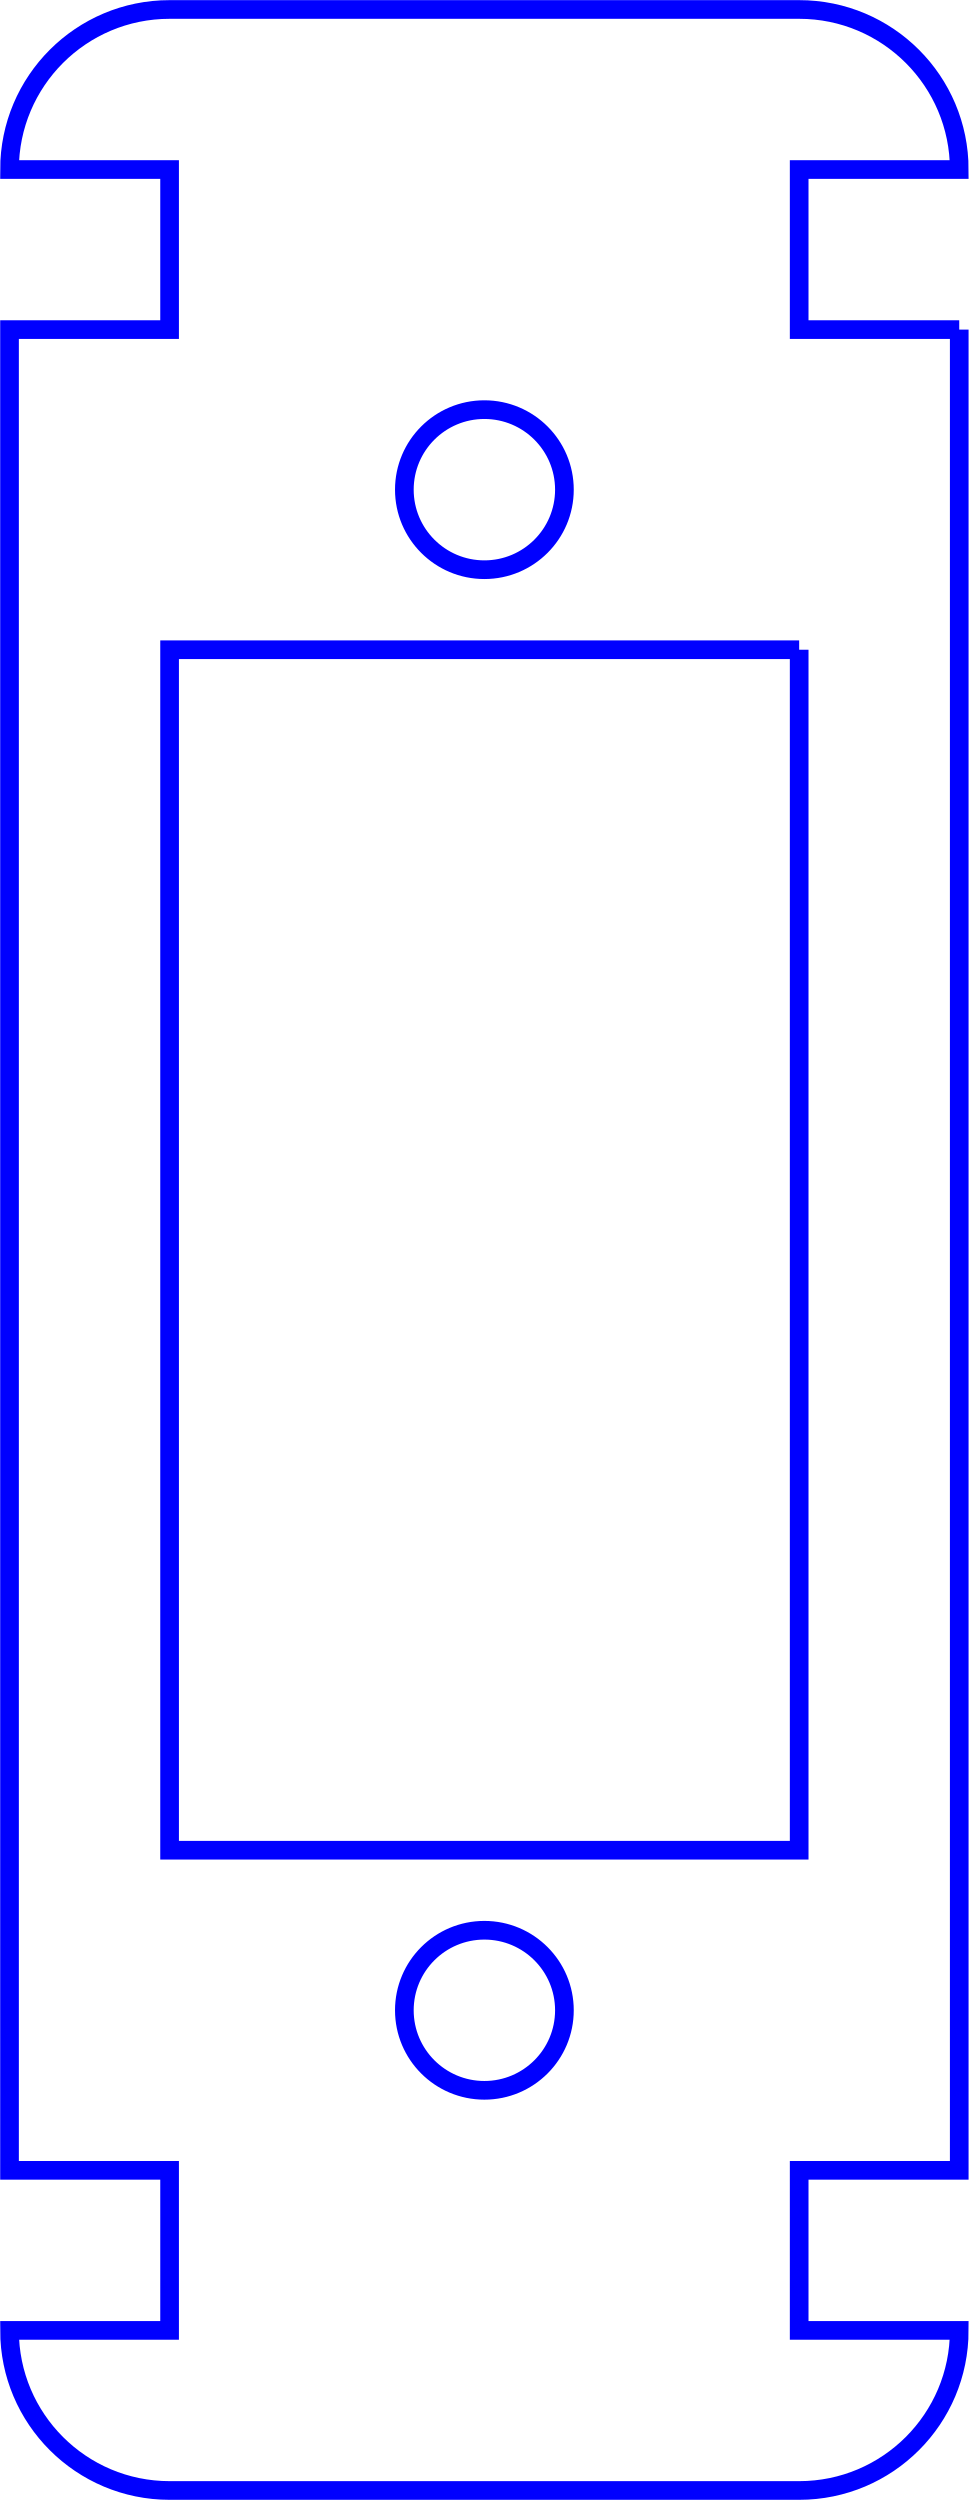
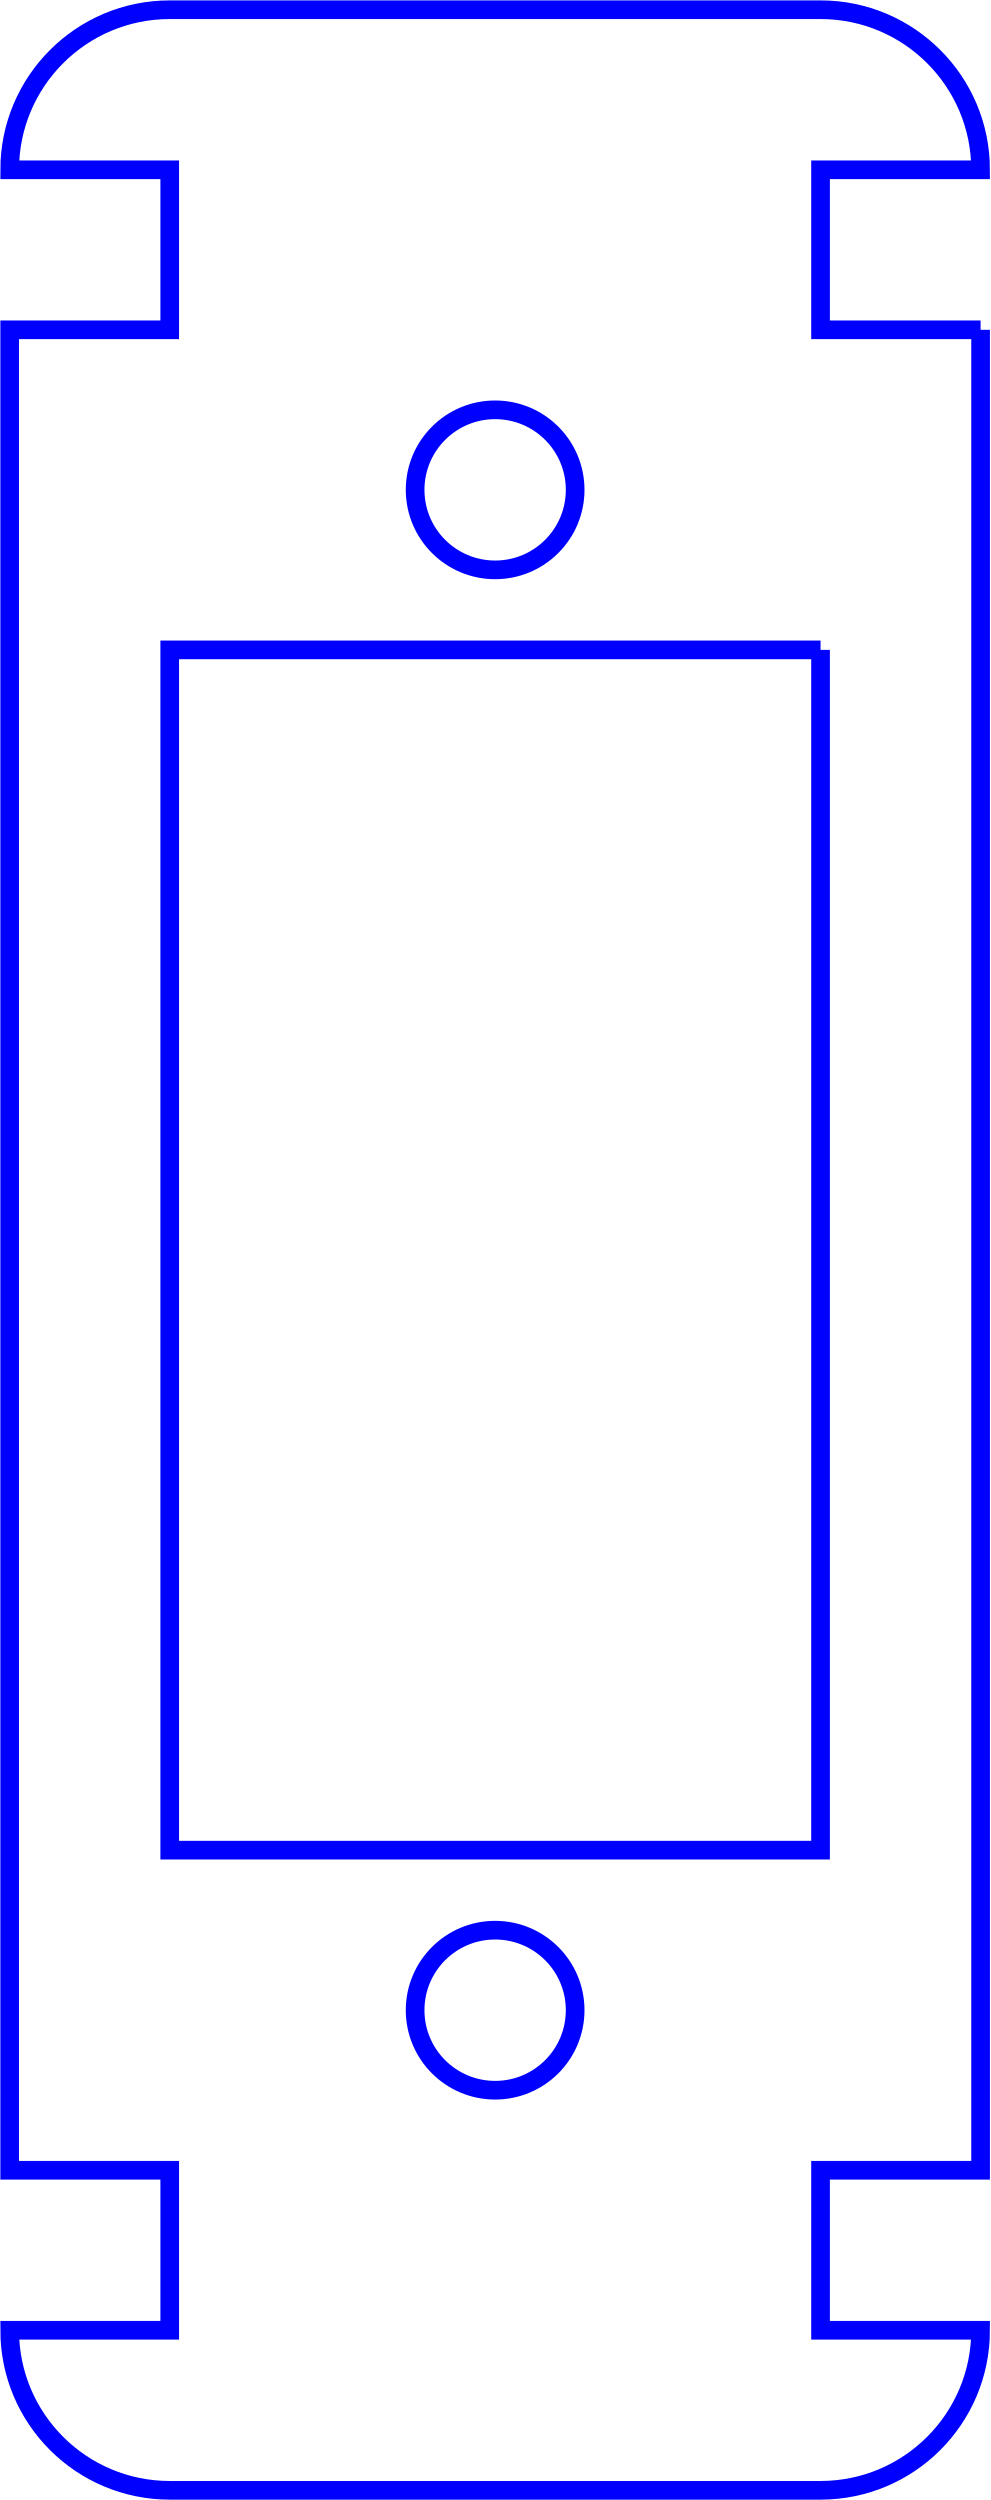
- <svg xmlns="http://www.w3.org/2000/svg" width="18.156mm" height="46.856mm" viewBox="0 0 18.156 46.856" version="1.1">
-   <g id="Sketch006" transform="translate(-74.84451,-24.0644) scale(1,-1)">
-     <path id="Sketch006_w0000" d="M 89.823 -36.242 L 78.023 -36.242 L 78.023 -58.742 L 89.823 -58.742 L 89.823 -36.242 " stroke="#0000ff" stroke-width="0.35 px" style="stroke-width:0.35;stroke-miterlimit:4;stroke-dasharray:none;fill:none;fill-rule: evenodd " />
-     <circle cx="83.923" cy="-33.242" r="1.5" stroke="#0000ff" stroke-width="0.35 px" style="stroke-width:0.35;stroke-miterlimit:4;stroke-dasharray:none;fill:none" />
-     <circle cx="83.923" cy="-61.742" r="1.5" stroke="#0000ff" stroke-width="0.35 px" style="stroke-width:0.35;stroke-miterlimit:4;stroke-dasharray:none;fill:none" />
-     <path id="Sketch006_w0003" d="M 92.823 -30.242 L 89.823 -30.242 L 89.823 -27.242 L 92.823 -27.242 A 3.0 3.0 0 0 1 89.823 -24.242 L 78.023 -24.242 A 3.0 3.0 0 0 1 75.023 -27.242 L 78.023 -27.242 L 78.023 -30.242 L 75.023 -30.242 L 75.023 -64.742 L 78.023 -64.742 L 78.023 -67.742 L 75.023 -67.742 A 3.0 3.0 0 0 1 78.023 -70.742 L 89.823 -70.742 A 3.0 3.0 0 0 1 92.823 -67.742 L 89.823 -67.742 L 89.823 -64.742 L 92.823 -64.742 L 92.823 -30.242 " stroke="#0000ff" stroke-width="0.35 px" style="stroke-width:0.35;stroke-miterlimit:4;stroke-dasharray:none;fill:none;fill-rule: evenodd " />
+ <svg xmlns="http://www.w3.org/2000/svg" width="18.564mm" height="46.864mm" viewBox="0 0 18.564 46.864" version="1.1">
+   <g id="Sketch006" transform="translate(-80.46132,-24.73057) scale(1,-1)">
+     <path id="Sketch006_w0000" d="M 95.843 -36.913 L 83.643 -36.913 L 83.643 -59.413 L 95.843 -59.413 L 95.843 -36.913 " stroke="#0000ff" stroke-width="0.35 px" style="stroke-width:0.35;stroke-miterlimit:4;stroke-dasharray:none;fill:none;fill-rule: evenodd " />
+     <circle cx="89.743" cy="-33.913" r="1.5" stroke="#0000ff" stroke-width="0.35 px" style="stroke-width:0.35;stroke-miterlimit:4;stroke-dasharray:none;fill:none" />
+     <circle cx="89.743" cy="-62.413" r="1.5" stroke="#0000ff" stroke-width="0.35 px" style="stroke-width:0.35;stroke-miterlimit:4;stroke-dasharray:none;fill:none" />
+     <path id="Sketch006_w0003" d="M 98.843 -30.913 L 95.843 -30.913 L 95.843 -27.913 L 98.843 -27.913 A 3.0 3.0 0 0 1 95.843 -24.913 L 83.643 -24.913 A 3.0 3.0 0 0 1 80.643 -27.913 L 83.643 -27.913 L 83.643 -30.913 L 80.643 -30.913 L 80.643 -65.413 L 83.643 -65.413 L 83.643 -68.413 L 80.643 -68.413 A 3.0 3.0 0 0 1 83.643 -71.413 L 95.843 -71.413 A 3.0 3.0 0 0 1 98.843 -68.413 L 95.843 -68.413 L 95.843 -65.413 L 98.843 -65.413 L 98.843 -30.913 " stroke="#0000ff" stroke-width="0.35 px" style="stroke-width:0.35;stroke-miterlimit:4;stroke-dasharray:none;fill:none;fill-rule: evenodd " />
  </g>
</svg>
